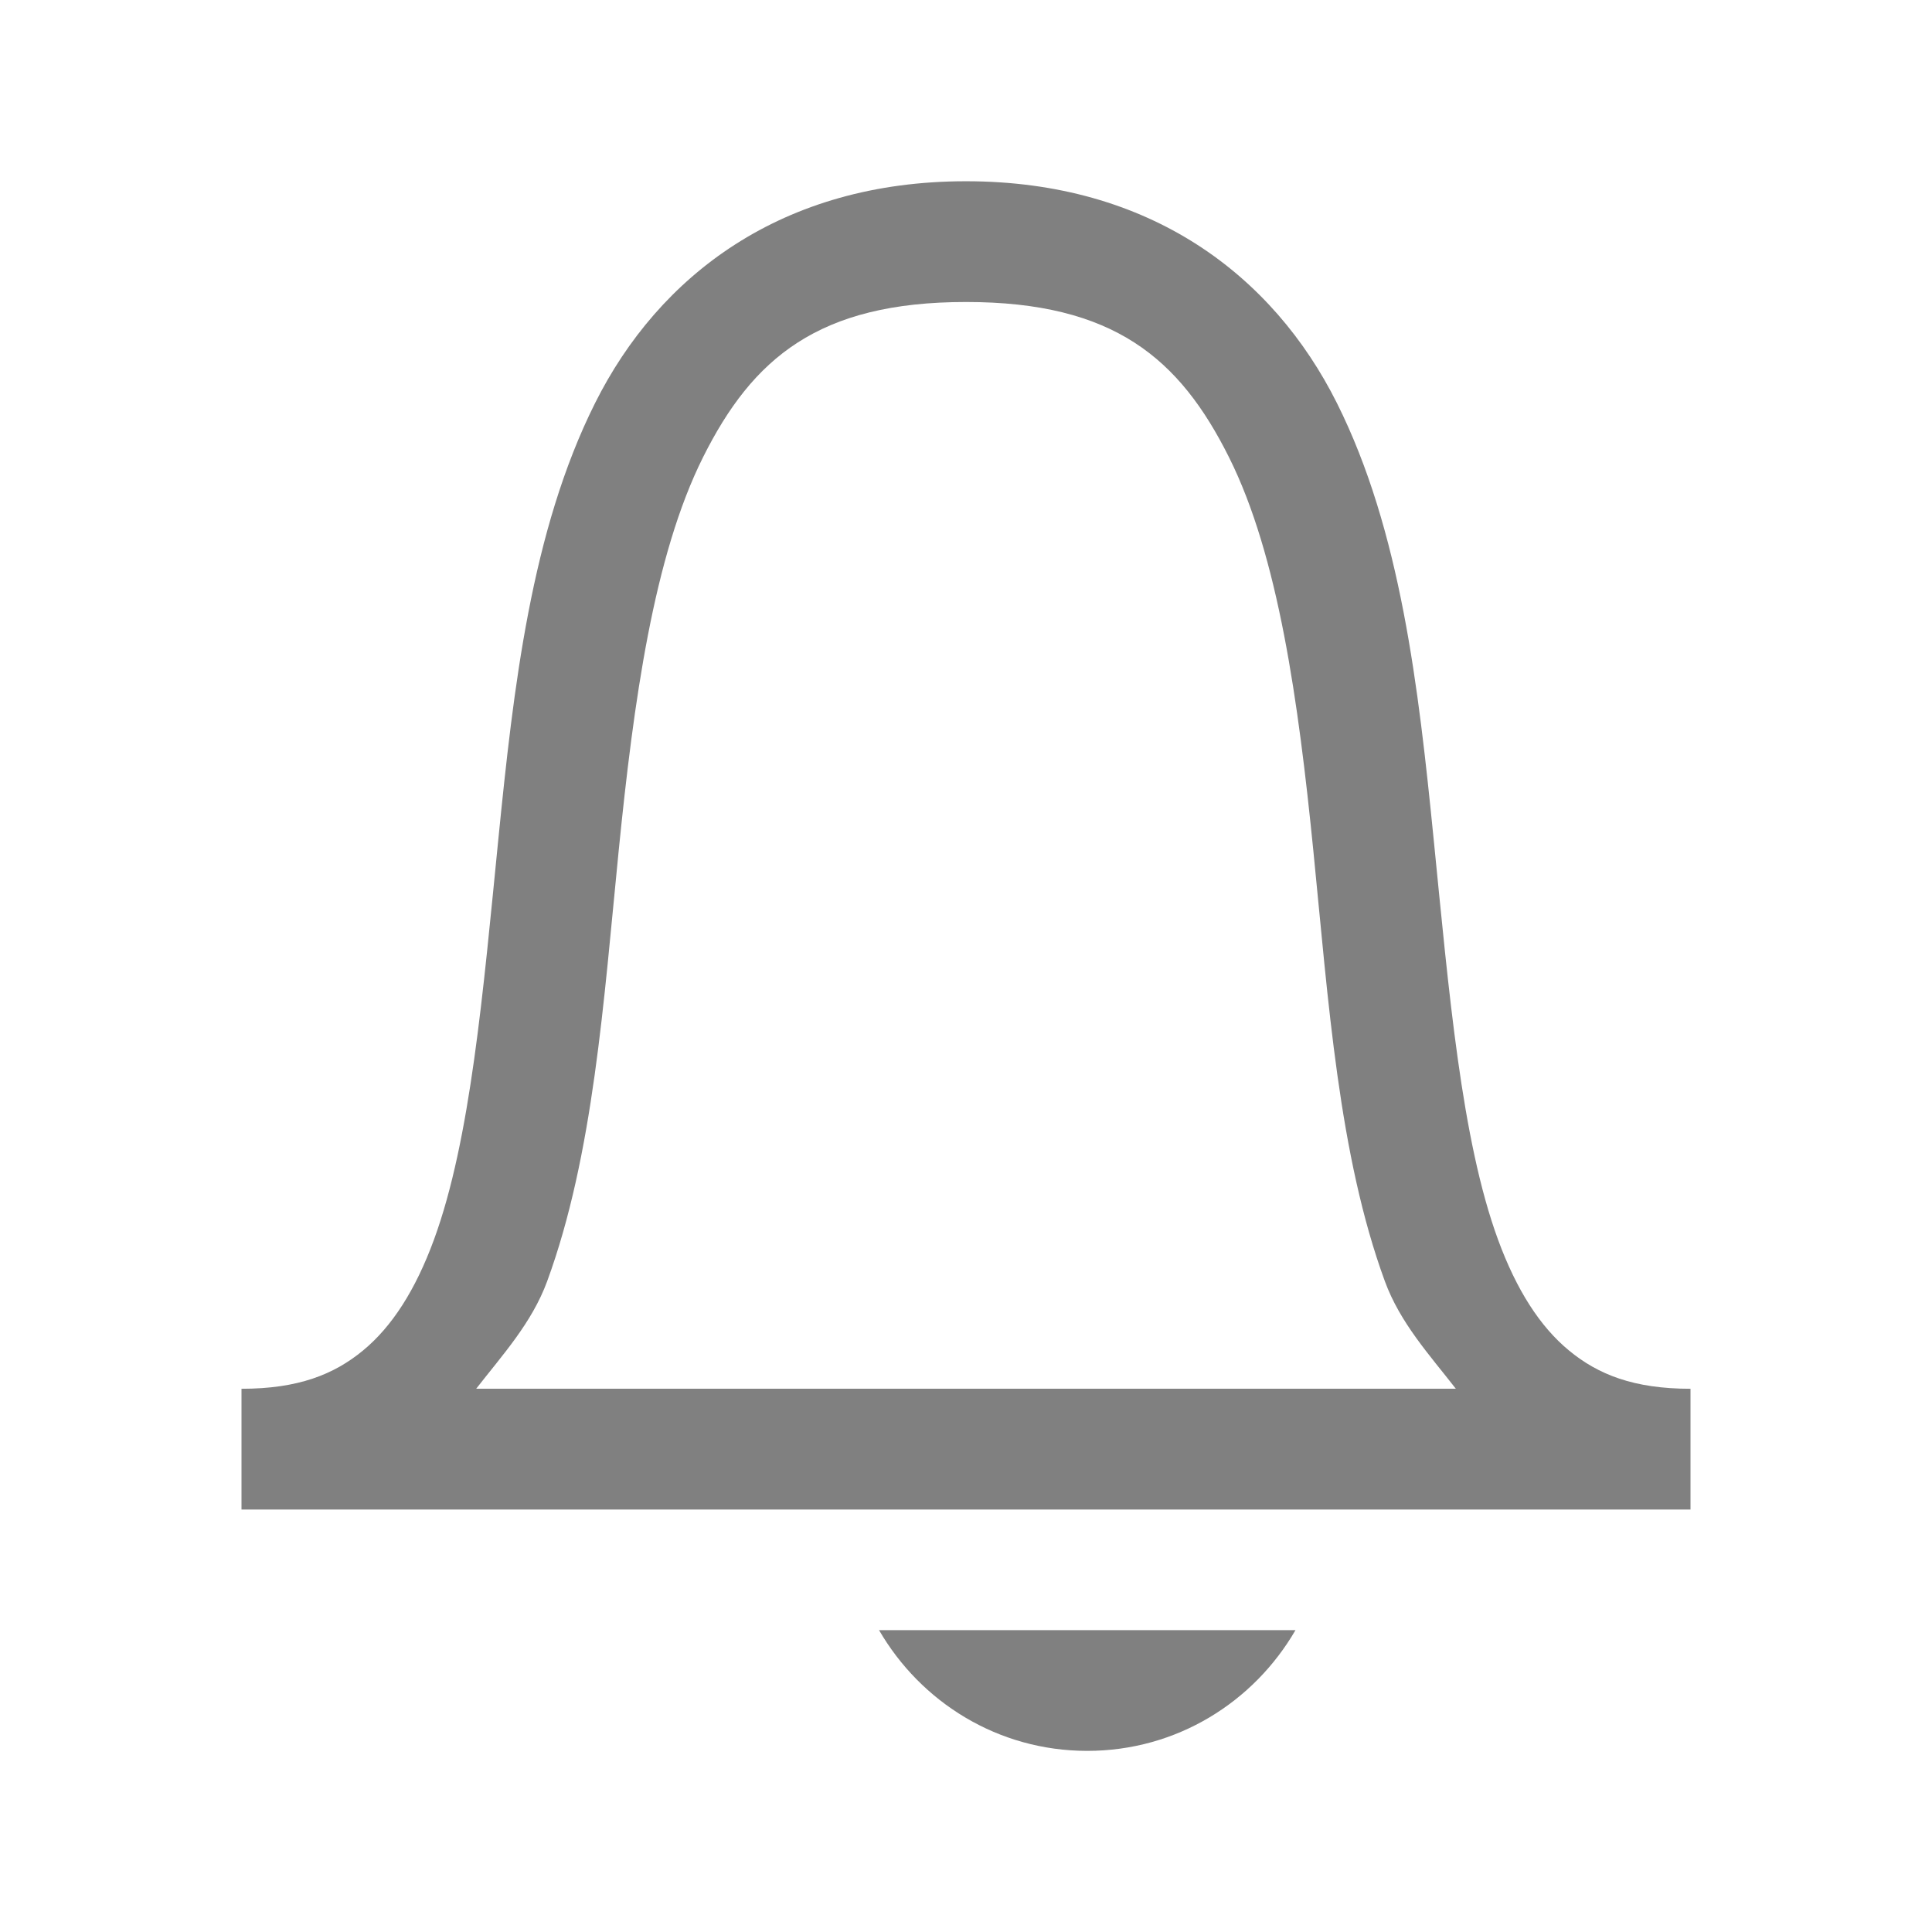
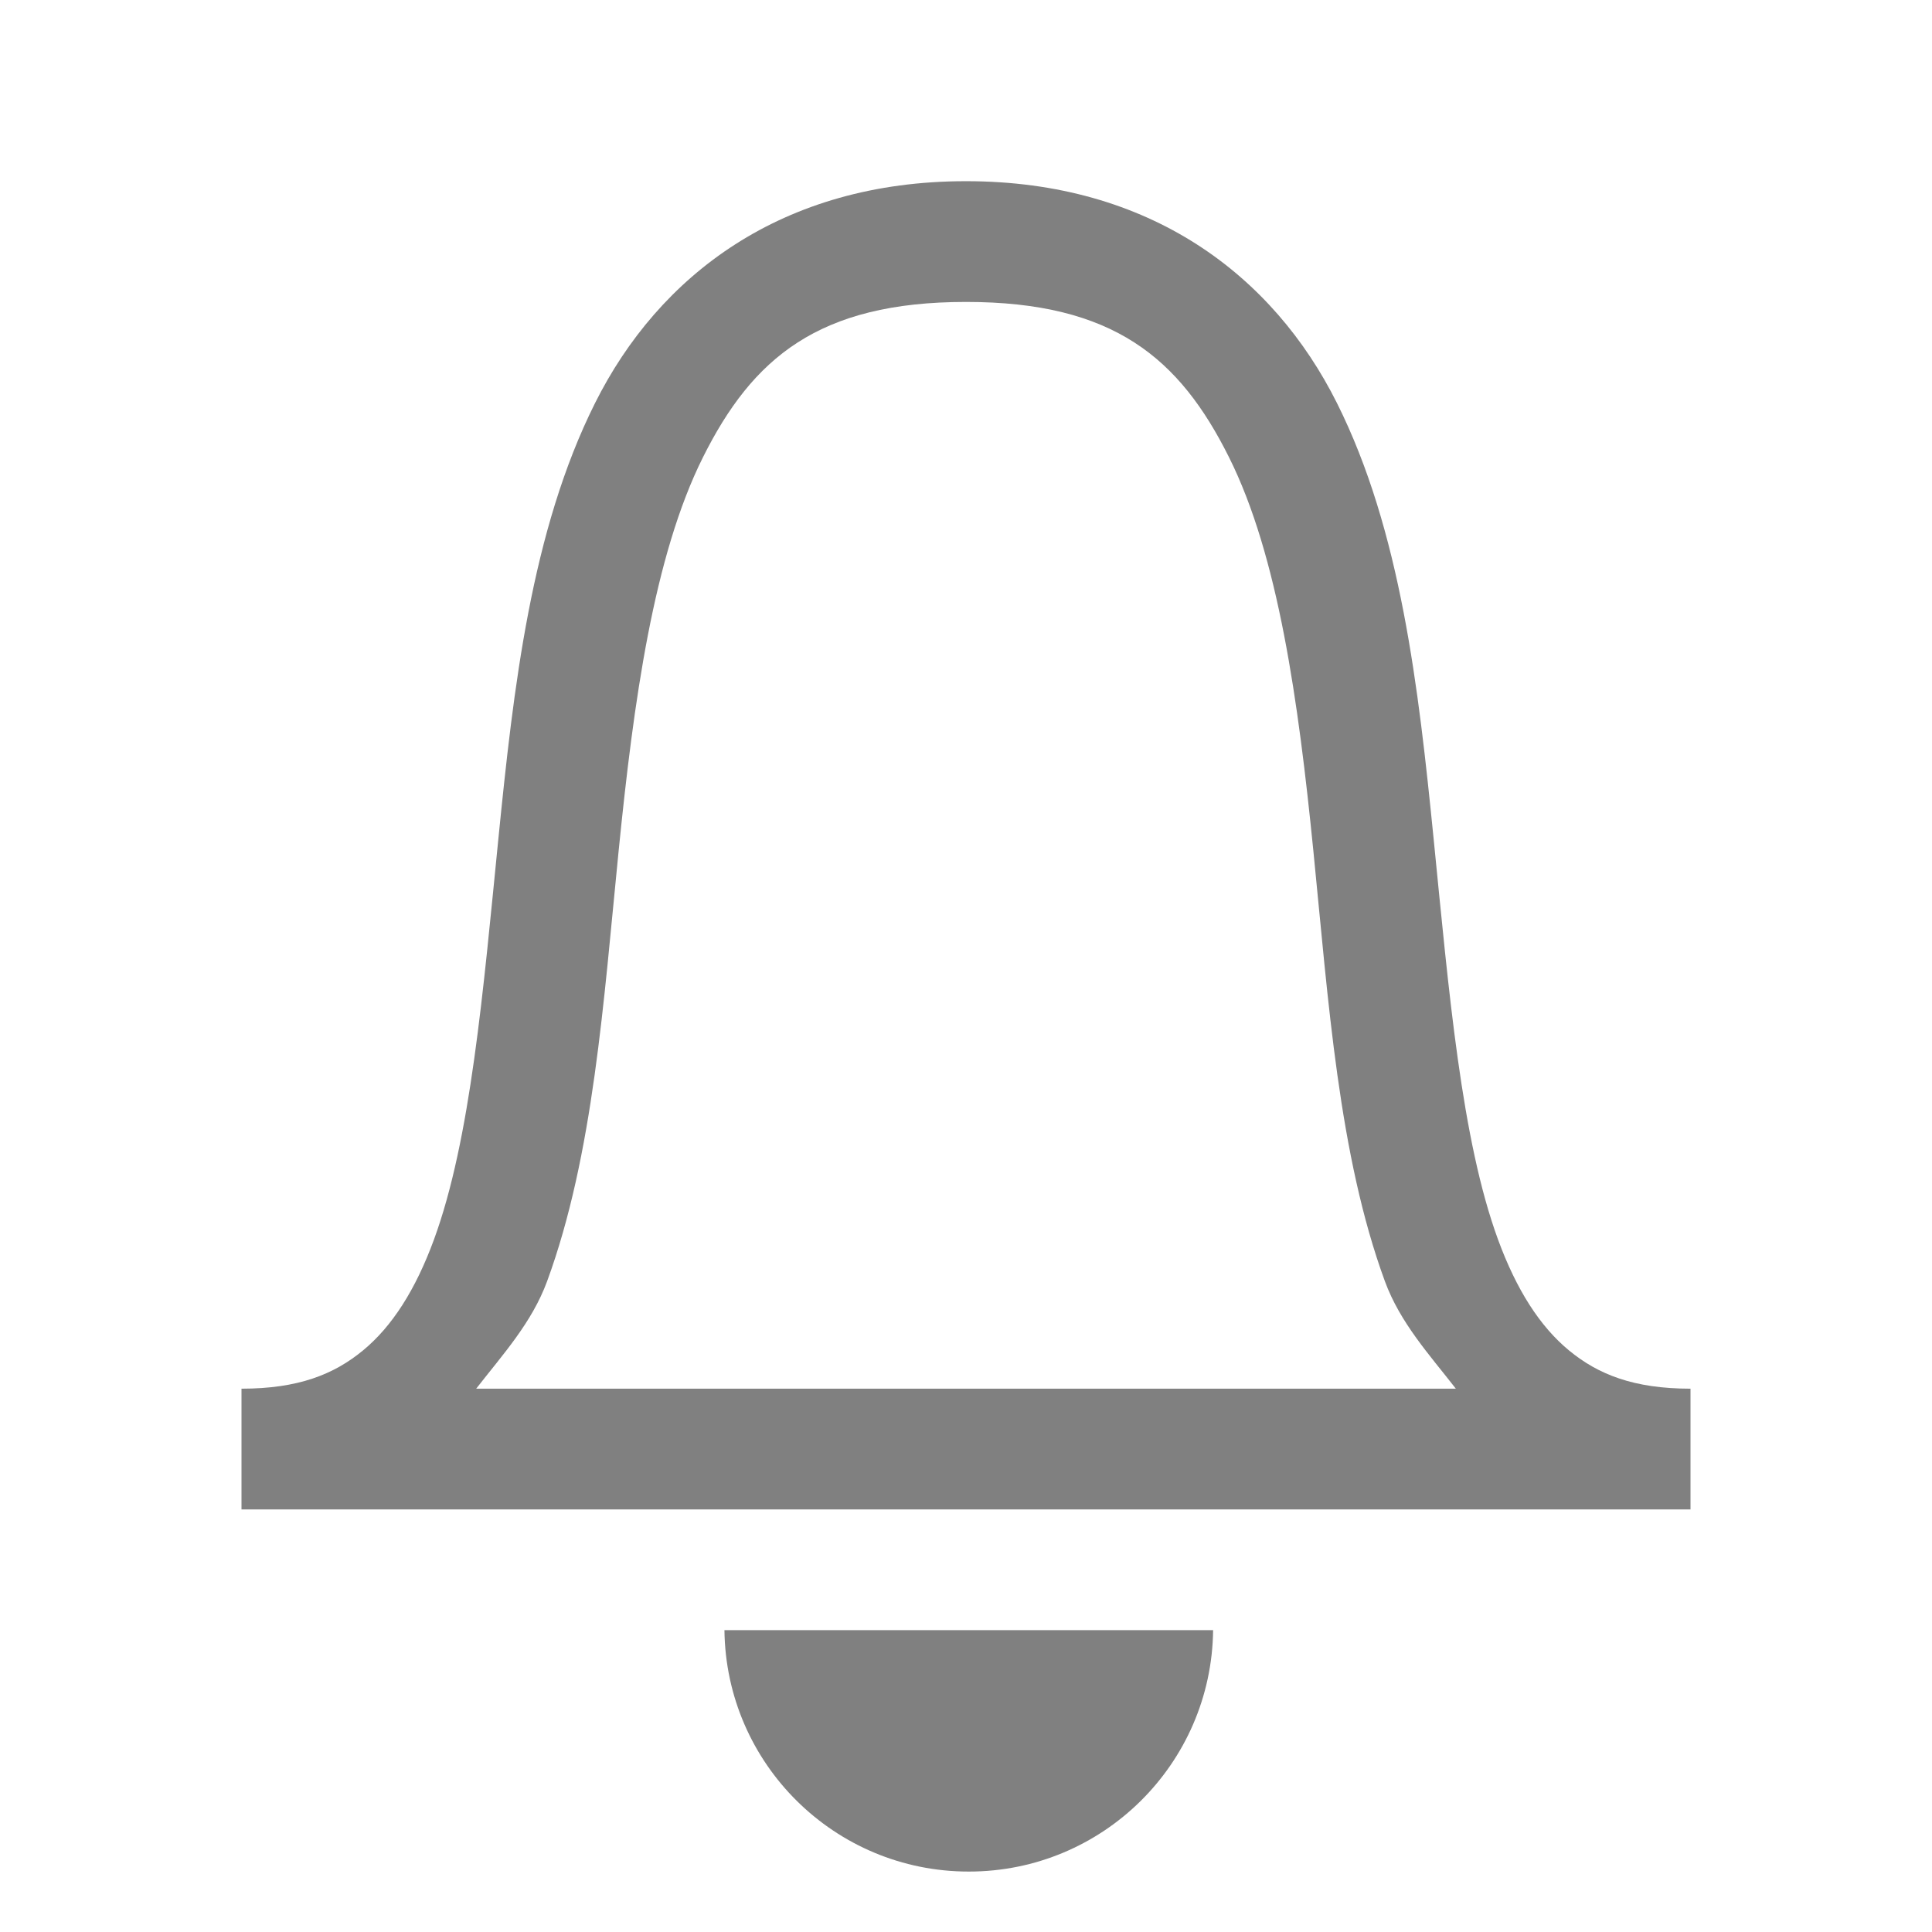
- <svg xmlns="http://www.w3.org/2000/svg" version="1.1" viewBox="0 0 64 64">
-   <g transform="matrix(4 0 0 4 -380 -106.01)" fill="#808080" stroke-width=".25">
-     <path transform="matrix(.25 0 0 .25 95 26.502)" d="m32 6.006c-6.106 0-10.175 3.124-12.289 7.352-2.114 4.227-2.7 9.412-3.203 14.445-0.503 5.033-0.915 9.945-2.133 13.266-0.609 1.66-1.388 2.879-2.352 3.672-0.963 0.793-2.144 1.266-4.023 1.266v4h48v-4c-1.88 0-3.06-0.472-4.023-1.266-0.963-0.793-1.743-2.011-2.352-3.672-1.218-3.321-1.629-8.233-2.133-13.266-0.503-5.033-1.09-10.219-3.203-14.445-2.114-4.227-6.183-7.352-12.289-7.352zm0 4c4.894 0 7.074 1.867 8.711 5.141 1.637 3.273 2.3 8.088 2.797 13.055 0.497 4.967 0.835 10.063 2.367 14.242 0.507 1.383 1.477 2.437 2.352 3.562h-32.453c0.875-1.126 1.845-2.18 2.352-3.562 1.532-4.179 1.871-9.275 2.367-14.242 0.497-4.967 1.16-9.781 2.797-13.055 1.637-3.273 3.817-5.141 8.711-5.141zm-2.881 43.996c1.382 2.383 3.934 4 6.898 4s5.516-1.617 6.898-4h-13.797z" stroke-width="1" style="font-feature-settings:normal;font-variant-alternates:normal;font-variant-caps:normal;font-variant-east-asian:normal;font-variant-ligatures:normal;font-variant-numeric:normal;font-variant-position:normal;font-variation-settings:normal;inline-size:0;isolation:auto;mix-blend-mode:normal;shape-margin:0;shape-padding:0;text-decoration-color:#000000;text-decoration-line:none;text-decoration-style:solid;text-indent:0;text-orientation:mixed;text-transform:none;white-space:normal" />
-   </g>
+ <svg xmlns="http://www.w3.org/2000/svg" viewBox="0 0 64 64">
+   <path transform="translate(0 -.002)" d="M32 6.004c-6.106 0-10.175 3.124-12.289 7.352-2.114 4.227-2.7 9.412-3.203 14.444-.503 5.033-.915 9.945-2.133 13.266-.609 1.66-1.388 2.88-2.352 3.672-.963.794-2.143 1.266-4.023 1.266v4h48v-4c-1.88 0-3.06-.472-4.023-1.266-.964-.793-1.743-2.011-2.352-3.672-1.217-3.32-1.63-8.232-2.133-13.266-.503-5.032-1.09-10.219-3.203-14.445C42.176 9.128 38.106 6.004 32 6.004zm0 4c4.894 0 7.074 1.867 8.71 5.14 1.637 3.274 2.301 8.088 2.798 13.056.497 4.967.835 10.063 2.367 14.242.507 1.382 1.477 2.436 2.352 3.562H15.774c.874-1.126 1.844-2.18 2.351-3.562 1.533-4.18 1.87-9.276 2.367-14.242.497-4.968 1.16-9.782 2.797-13.055 1.637-3.273 3.817-5.141 8.711-5.141zm-8.002 43.998A8.09 8.09 0 0 0 32.092 62a8.09 8.09 0 0 0 8.094-7.998H23.998z" style="font-feature-settings:normal;font-variant-alternates:normal;font-variant-caps:normal;font-variant-east-asian:normal;font-variant-ligatures:normal;font-variant-numeric:normal;font-variant-position:normal;font-variation-settings:normal;inline-size:0;isolation:auto;mix-blend-mode:normal;shape-margin:0;shape-padding:0;text-decoration-color:#000;text-decoration-line:none;text-decoration-style:solid;text-indent:0;text-orientation:mixed;text-transform:none;white-space:normal" fill="gray" stroke-width=".25" />
</svg>
